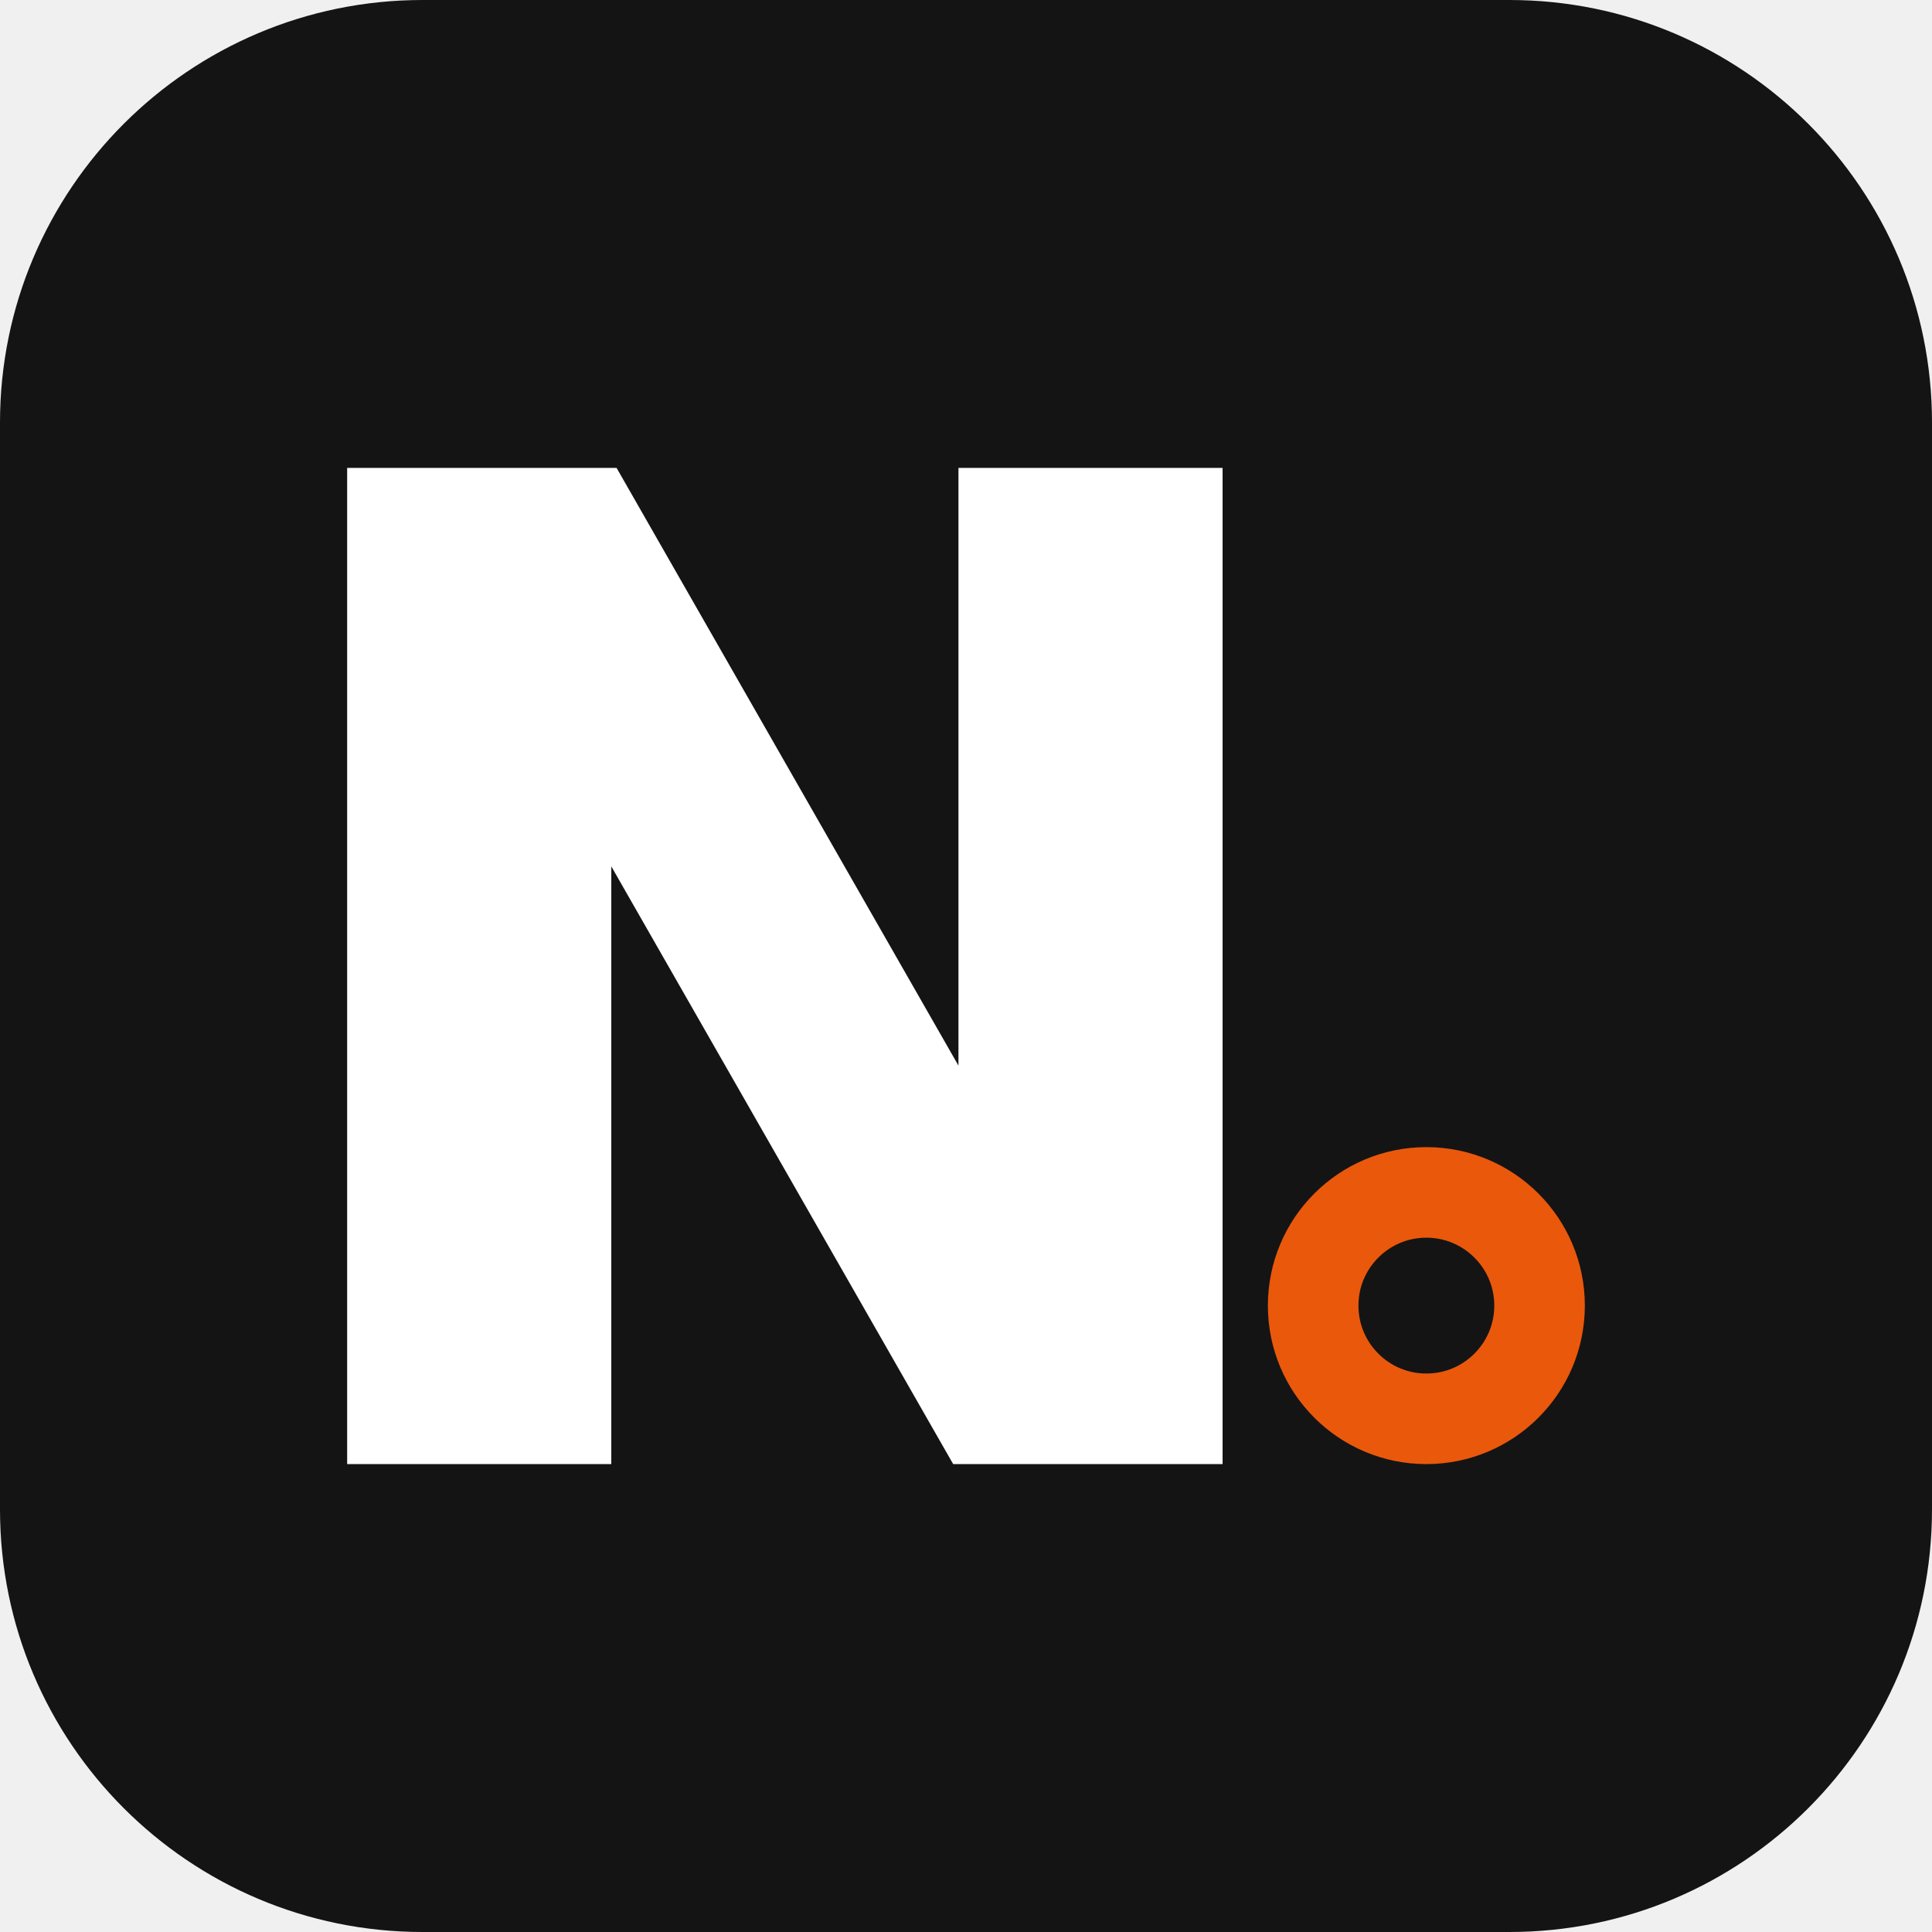
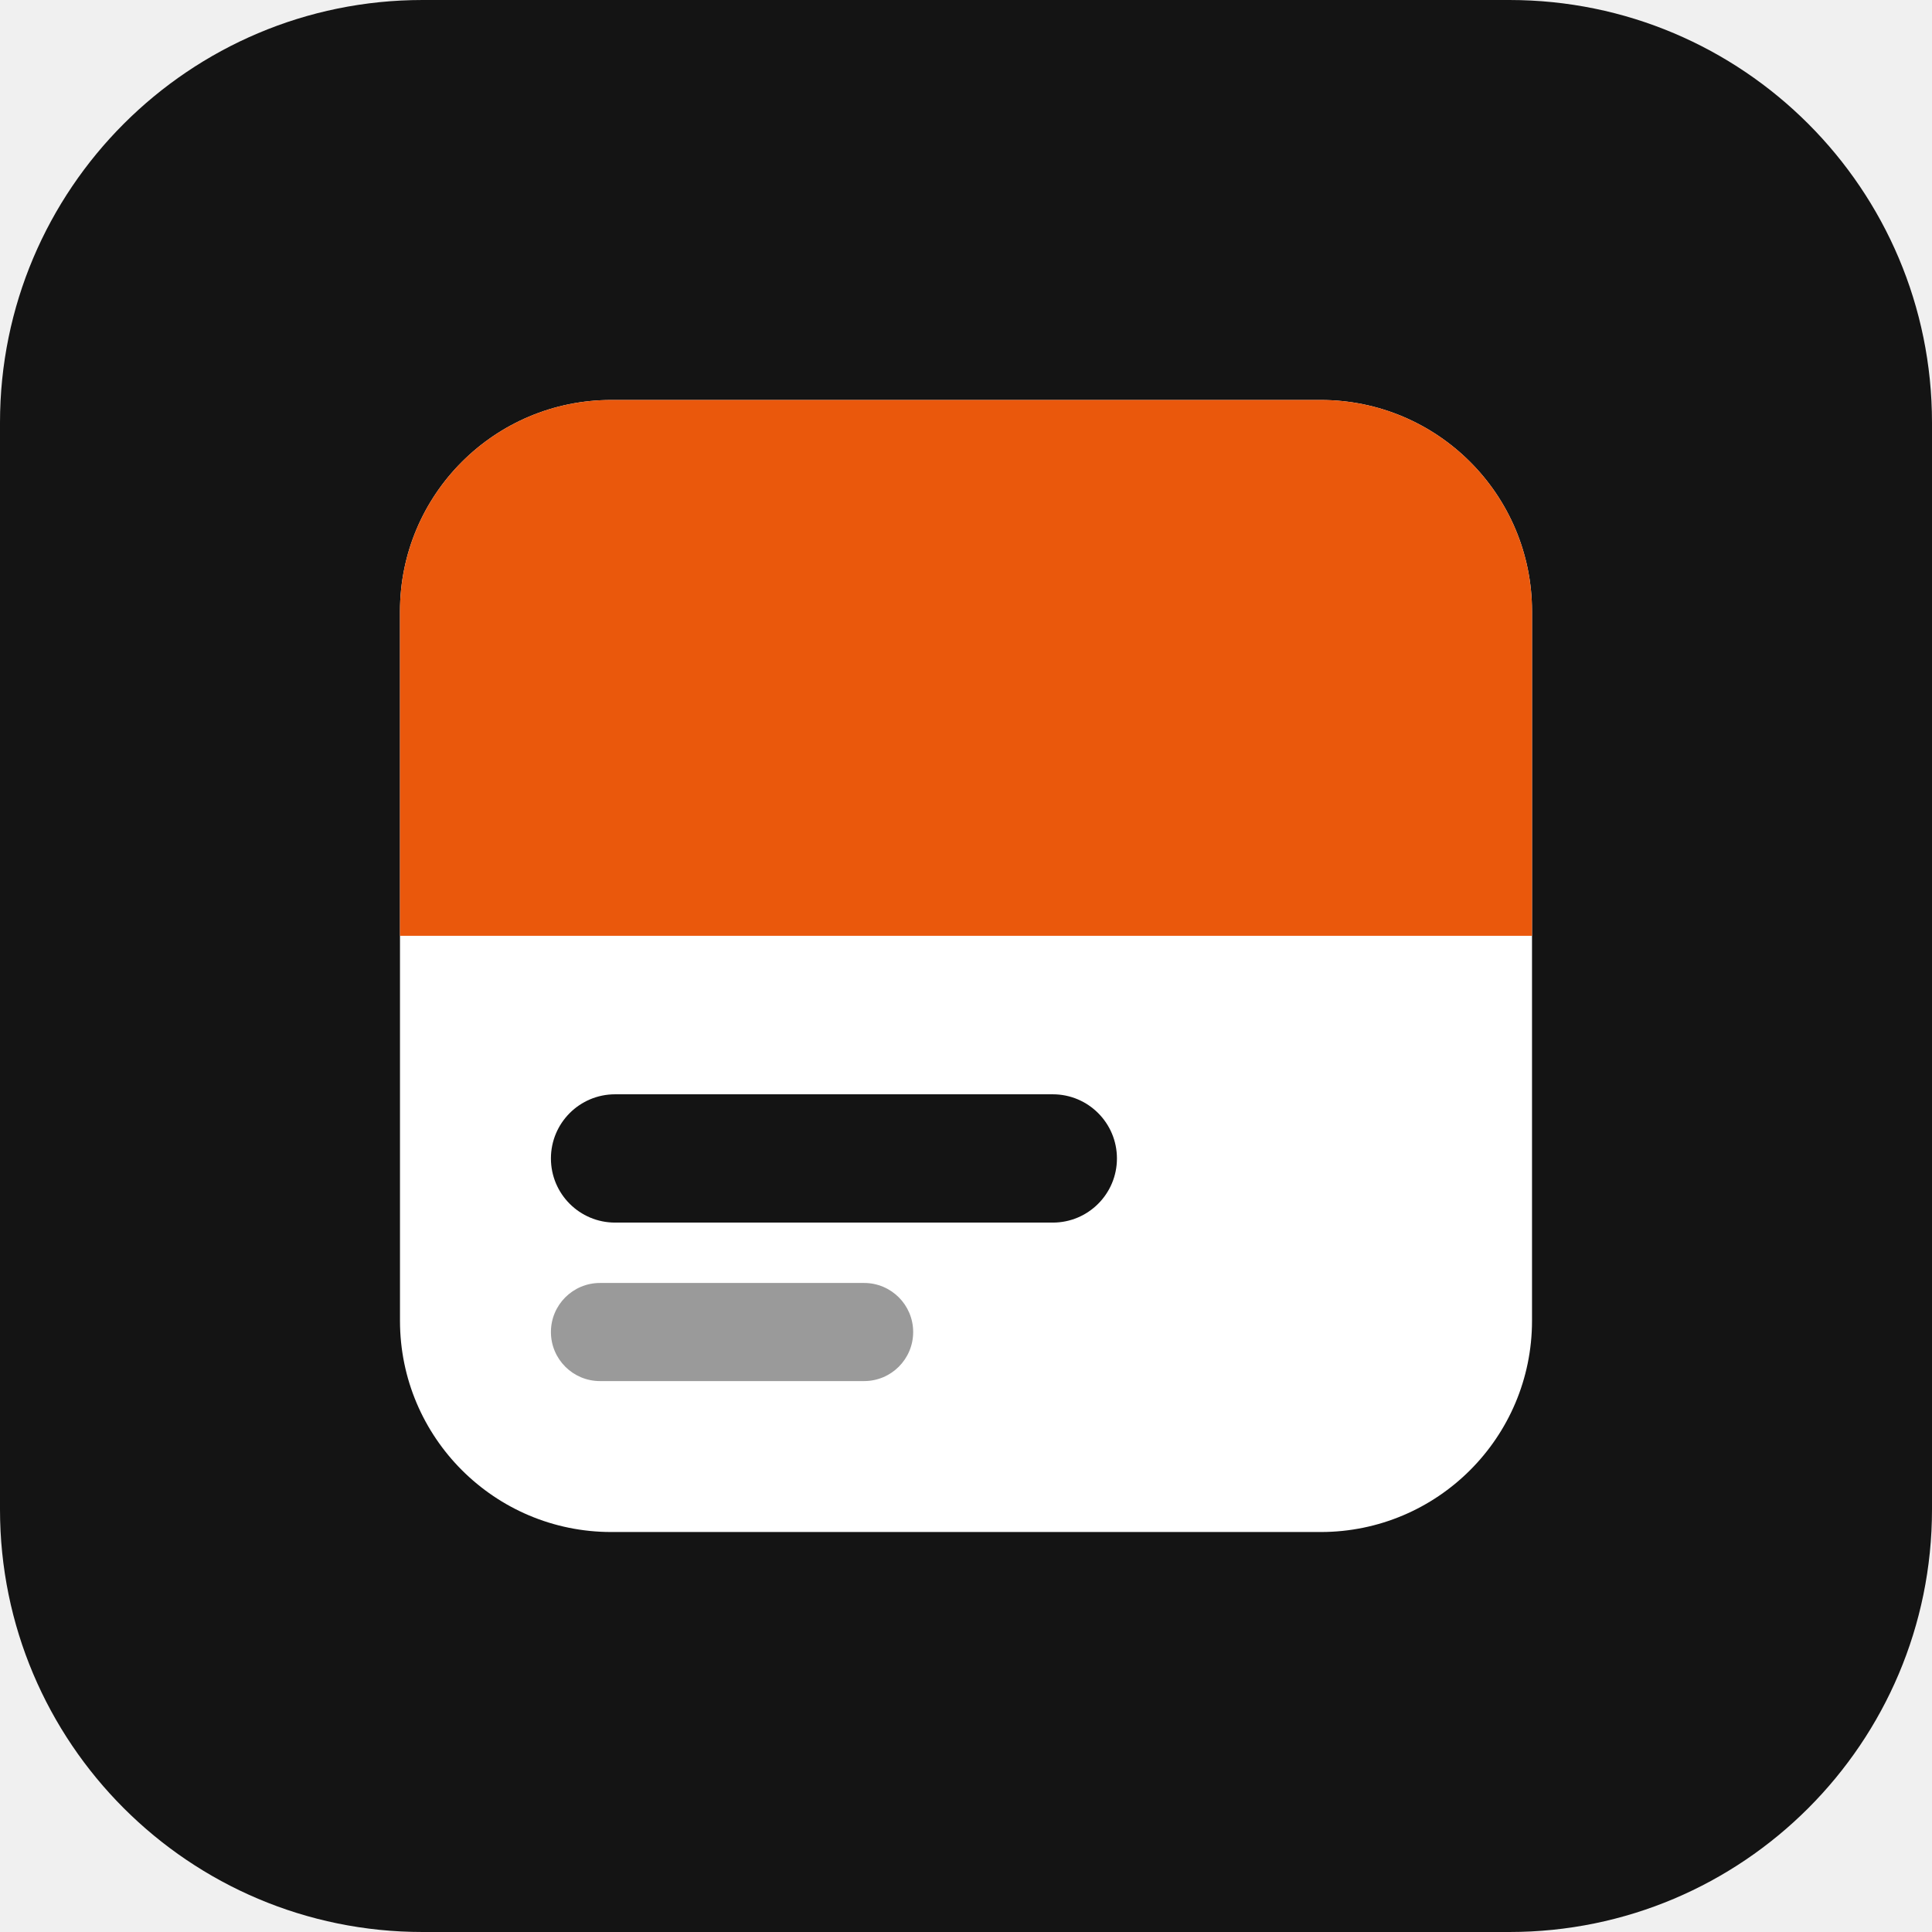
<svg xmlns="http://www.w3.org/2000/svg" viewBox="0 0 512 512">
  <rect width="512" height="512" rx="112" fill="#141414" />
-   <path fill="#fff" d="M92 388V124h71.4L254 282.4V124h70v264h-71.4L162 229.6V388z" />
-   <circle cx="378" cy="346" r="30" fill="none" stroke="#ea580c" stroke-width="24" />
+   <rect x="106" y="106" width="300" height="300" rx="56" fill="#fff" />
+   <path d="M106 162a56 56 0 0 1 56-56h188a56 56 0 0 1 56 56v86H106z" fill="#ea580c" />
+   <rect x="146" y="290" width="150" height="34" rx="17" fill="#141414" />
+   <rect x="146" y="340" width="96" height="26" rx="13" fill="#9a9a9a" />
</svg>
